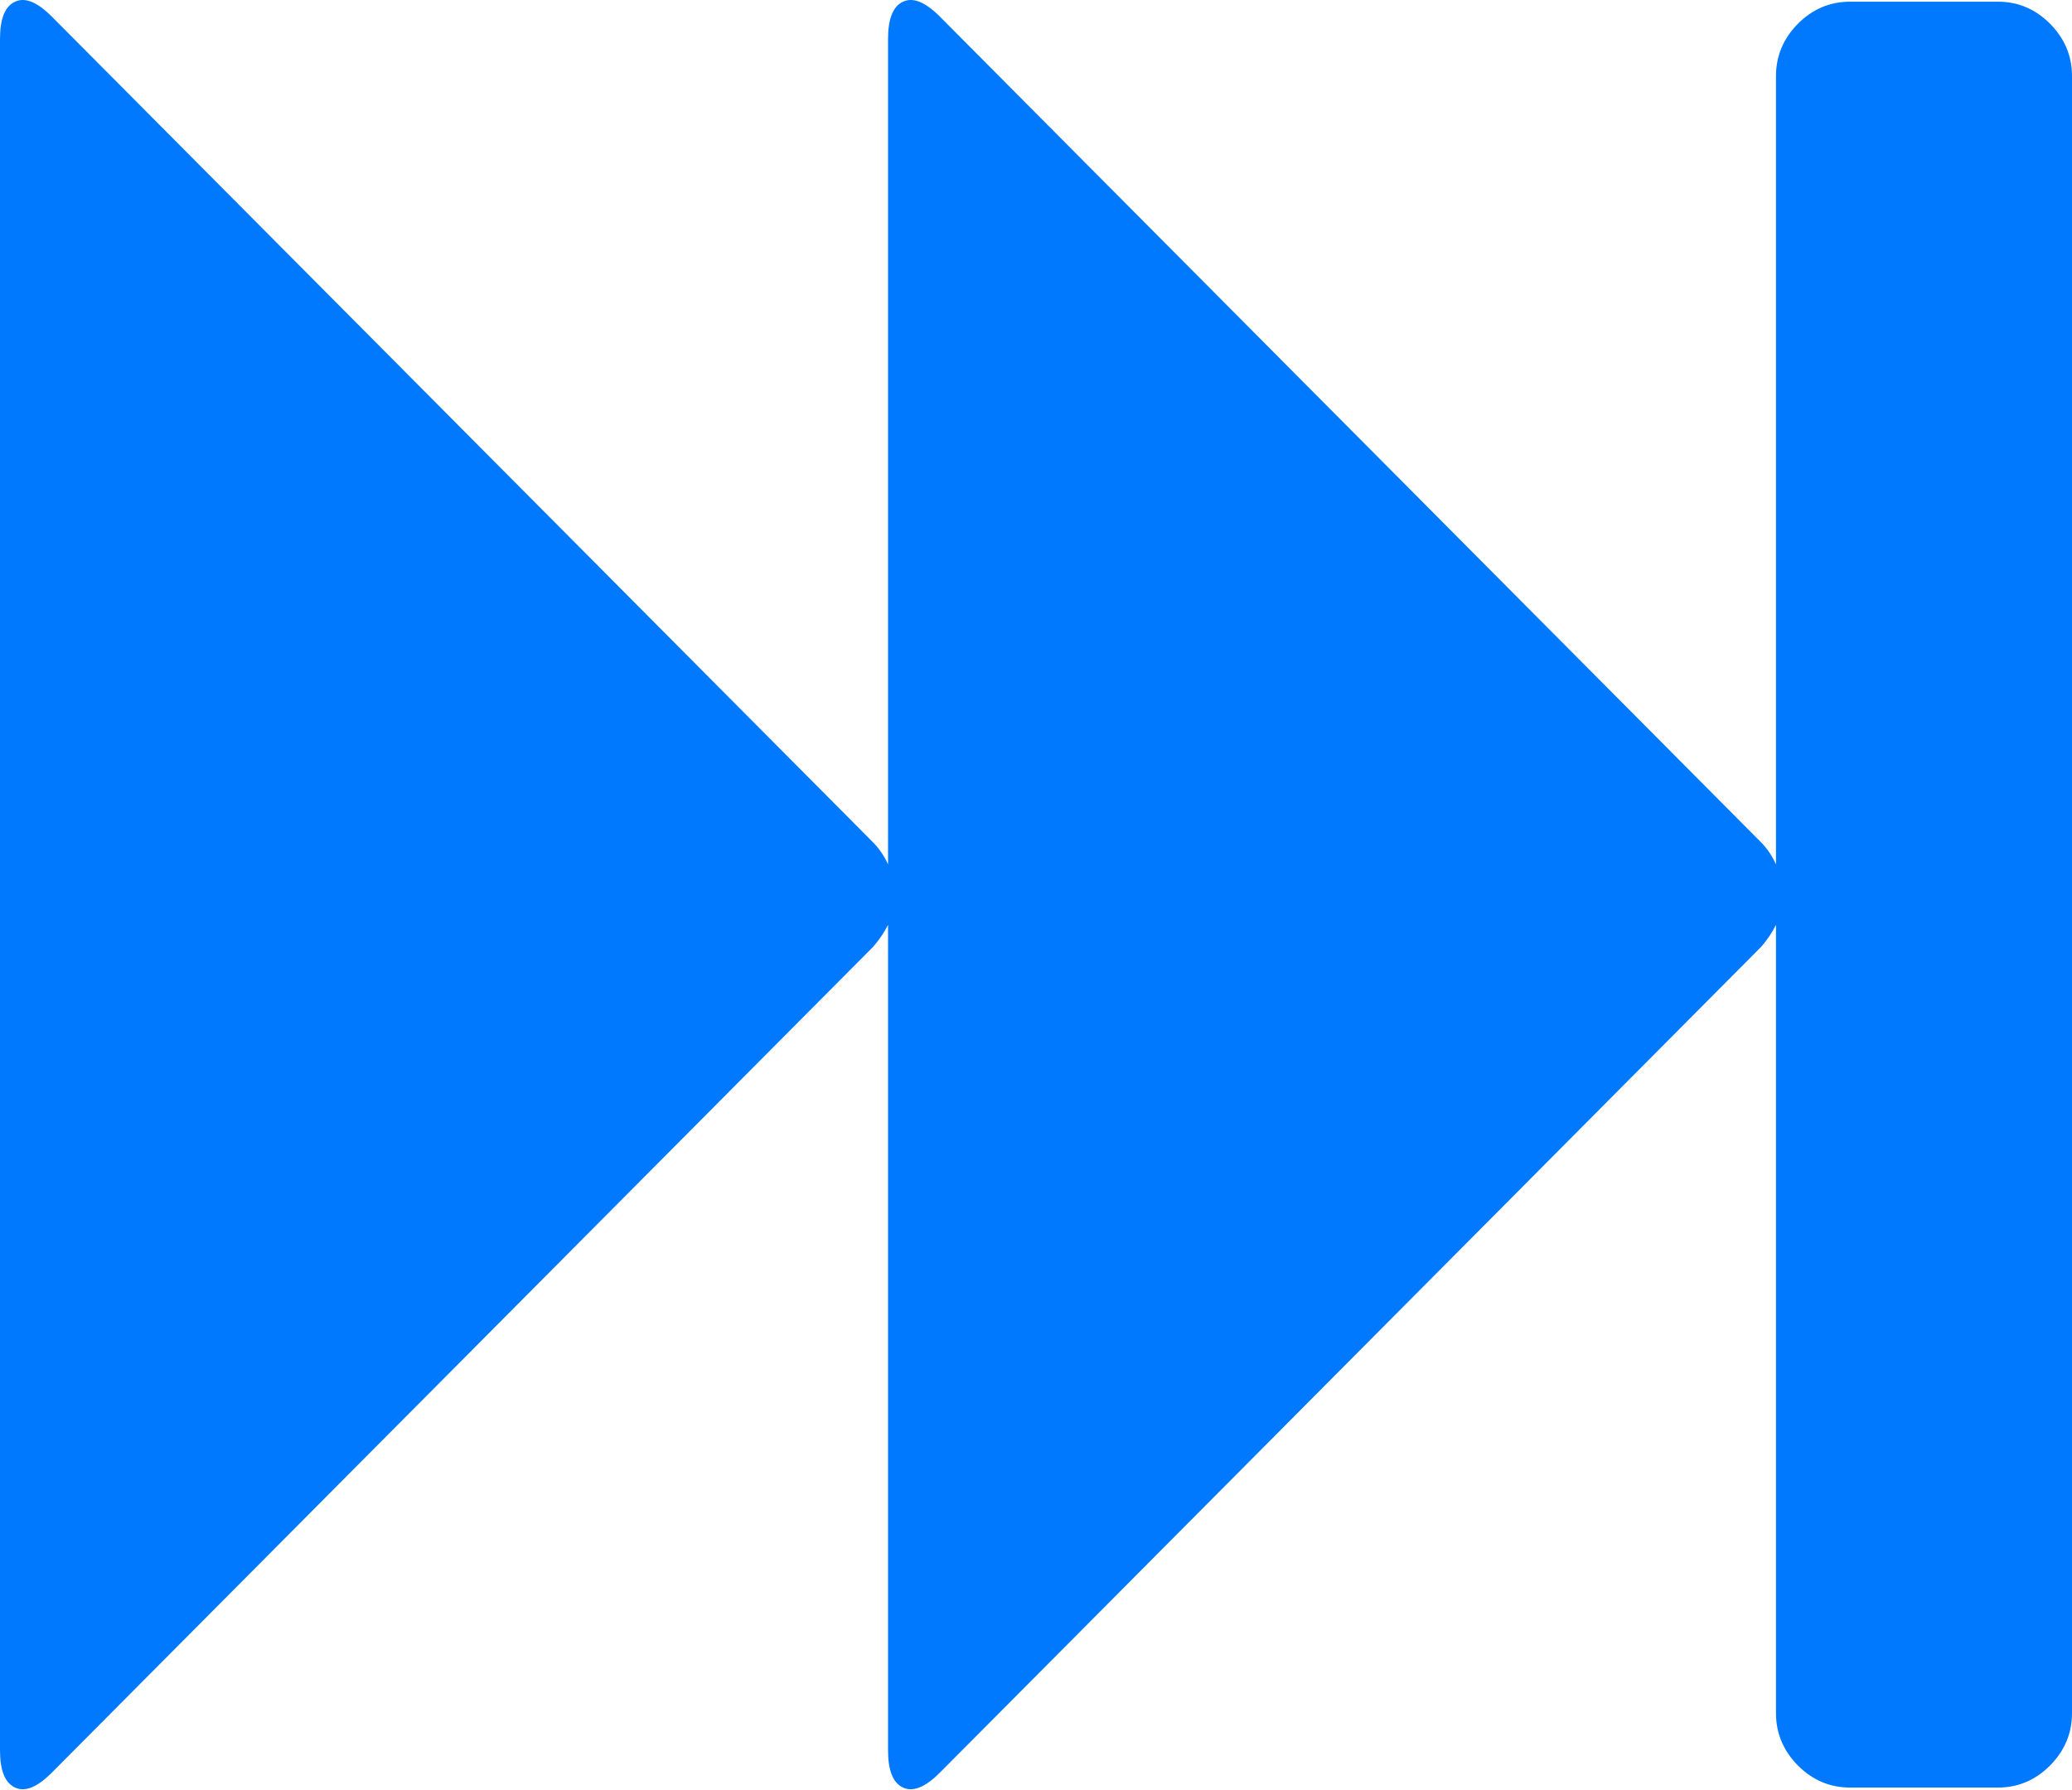
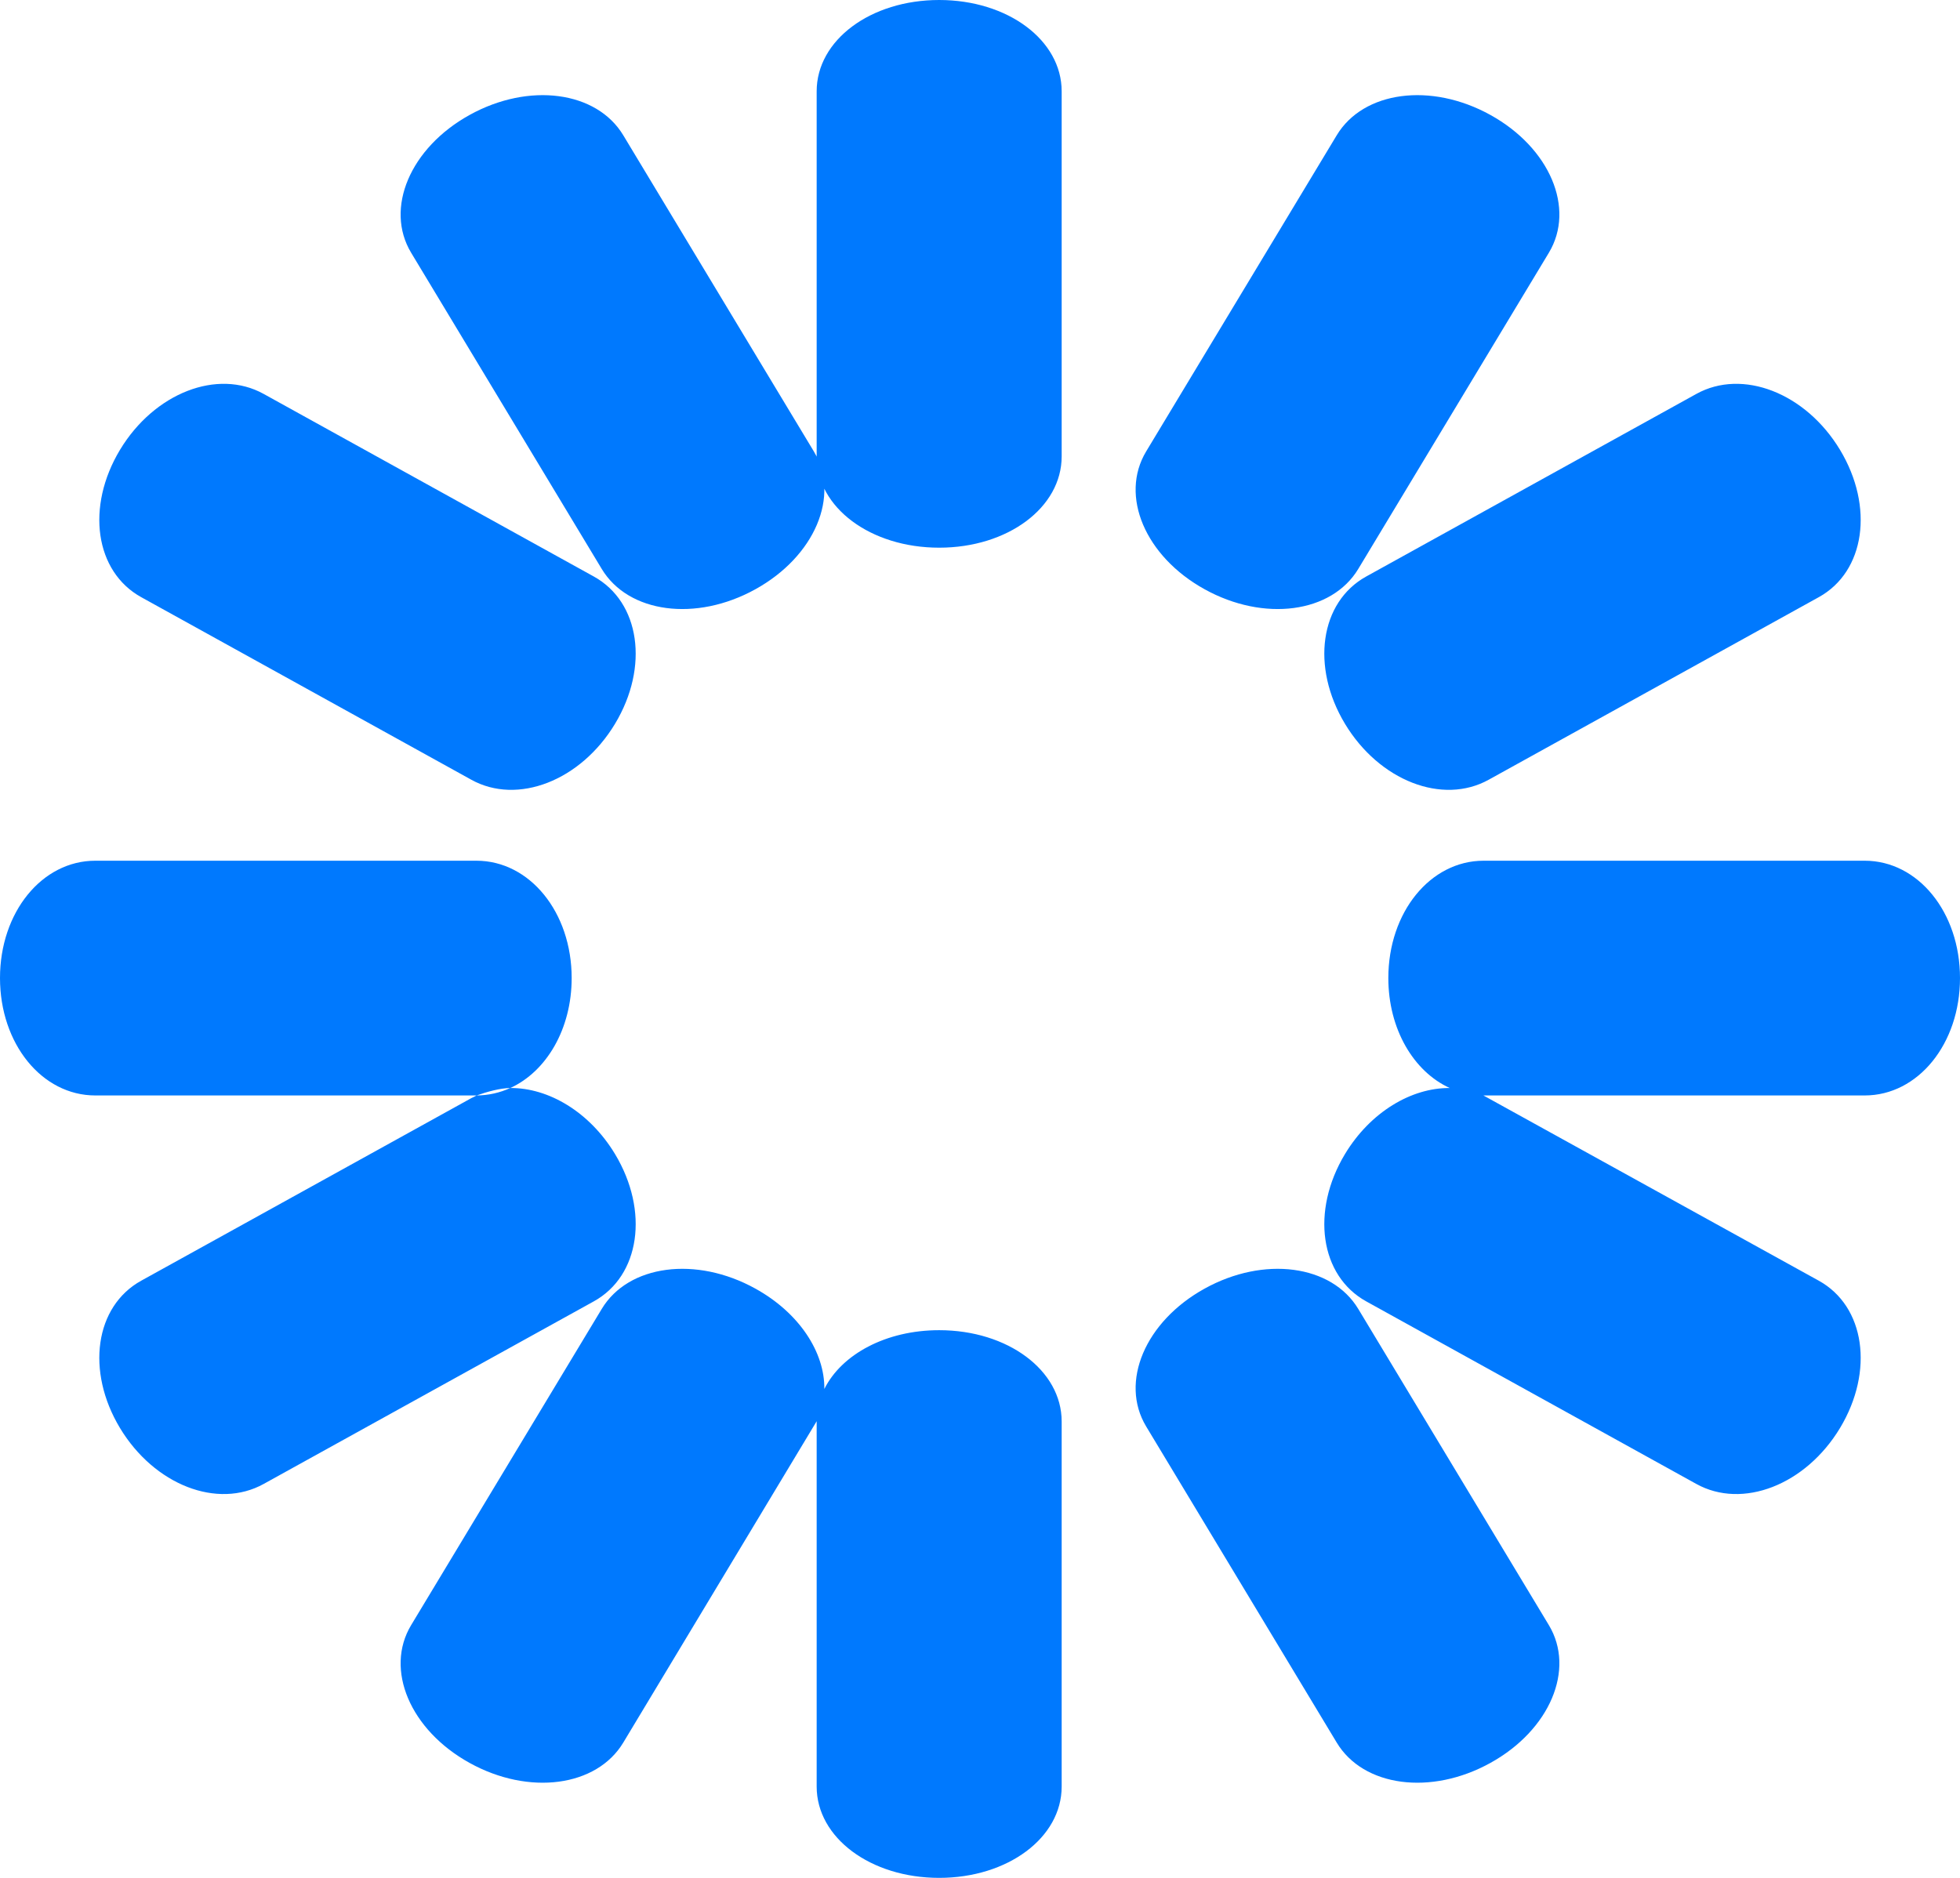
- <svg xmlns="http://www.w3.org/2000/svg" version="1.1" width="22px" height="19px">
-   <g transform="matrix(1 0 0 1 -938 -198 )">
-     <path d="M 9.269 10.056  L 0.552 18.822  C 0.397 18.978  0.266 19.032  0.16 18.982  C 0.053 18.933  0 18.801  0 18.587  L 0 0.413  C 0 0.199  0.053 0.067  0.16 0.018  C 0.266 -0.032  0.397 0.022  0.552 0.178  L 9.269 8.944  C 9.334 9.01  9.388 9.088  9.429 9.179  L 9.429 0.413  C 9.429 0.199  9.482 0.067  9.588 0.018  C 9.695 -0.032  9.826 0.022  9.981 0.178  L 18.698 8.944  C 18.763 9.01  18.816 9.088  18.857 9.179  L 18.857 0.808  C 18.857 0.594  18.935 0.409  19.09 0.252  C 19.246 0.096  19.43 0.018  19.643 0.018  L 21.214 0.018  C 21.427 0.018  21.611 0.096  21.767 0.252  C 21.922 0.409  22 0.594  22 0.808  L 22 18.192  C 22 18.406  21.922 18.591  21.767 18.748  C 21.611 18.904  21.427 18.982  21.214 18.982  L 19.643 18.982  C 19.43 18.982  19.246 18.904  19.09 18.748  C 18.935 18.591  18.857 18.406  18.857 18.192  L 18.857 9.821  C 18.816 9.903  18.763 9.982  18.698 10.056  L 9.981 18.822  C 9.826 18.978  9.695 19.032  9.588 18.982  C 9.482 18.933  9.429 18.801  9.429 18.587  L 9.429 9.821  C 9.388 9.903  9.334 9.982  9.269 10.056  Z " fill-rule="nonzero" fill="#0079fe" stroke="none" transform="matrix(1 0 0 1 938 198 )" />
+ <svg xmlns="http://www.w3.org/2000/svg" version="1.1" width="24px" height="23px">
+   <g transform="matrix(1 0 0 1 -295 -684 )">
+     <path d="M 3.229 18.175  C 2.663 18.489  1.889 18.187  1.469 17.49  C 1.049 16.792  1.163 15.999  1.729 15.686  L 5.771 13.45  C 5.792 13.44  5.814 13.43  5.836 13.417  L 1.167 13.417  C 0.513 13.417  0 12.784  0 11.979  C 0 11.174  0.513 10.542  1.167 10.542  L 5.833 10.542  C 6.487 10.542  7 11.174  7 11.979  C 7 12.603  6.691 13.124  6.248 13.326  C 6.718 13.322  7.221 13.621  7.531 14.135  C 7.951 14.833  7.837 15.626  7.271 15.939  L 3.229 18.175  Z M 18.167 13.417  C 18.021 13.416  17.88 13.384  17.752 13.326  C 17.309 13.124  17 12.603  17 11.979  C 17 11.174  17.513 10.542  18.167 10.542  L 22.833 10.542  C 23.487 10.542  24 11.174  24 11.979  C 24 12.784  23.487 13.417  22.833 13.417  L 18.167 13.417  Z M 14.034 17.47  C 13.708 16.927  14.023 16.185  14.75 15.783  C 15.477 15.38  16.306 15.49  16.632 16.032  L 18.966 19.905  C 19.292 20.448  18.977 21.19  18.25 21.592  C 17.523 21.995  16.694 21.885  16.368 21.343  L 14.034 17.47  Z M 10 5.59  L 10 1.118  C 10 0.492  10.66 0  11.5 0  C 12.34 0  13 0.492  13 1.118  L 13 5.59  C 13 6.216  12.34 6.708  11.5 6.708  C 10.66 6.708  10 6.216  10 5.59  Z M 9.966 5.53  C 10.292 6.073  9.977 6.815  9.25 7.217  C 8.523 7.62  7.694 7.51  7.368 6.968  L 5.034 3.095  C 4.708 2.552  5.023 1.81  5.75 1.408  C 6.477 1.005  7.306 1.115  7.632 1.657  L 9.966 5.53  Z M 3.229 4.825  L 7.271 7.061  C 7.837 7.374  7.951 8.167  7.531 8.865  C 7.111 9.562  6.337 9.864  5.771 9.55  L 1.729 7.314  C 1.163 7.001  1.049 6.208  1.469 5.51  C 1.889 4.813  2.663 4.511  3.229 4.825  Z M 16.469 14.135  C 16.779 13.621  17.282 13.322  17.752 13.326  C 17.894 13.327  18.034 13.357  18.164 13.417  L 22.271 15.686  C 22.837 15.999  22.951 16.792  22.531 17.49  C 22.111 18.187  21.337 18.489  20.771 18.175  L 16.729 15.939  C 16.163 15.626  16.049 14.833  16.469 14.135  Z M 14.034 5.53  L 16.368 1.657  C 16.694 1.115  17.523 1.005  18.25 1.408  C 18.977 1.81  19.292 2.552  18.966 3.095  L 16.632 6.968  C 16.306 7.51  15.477 7.62  14.75 7.217  C 14.023 6.815  13.708 6.073  14.034 5.53  Z M 10 17.41  C 10 17.27  10.034 17.135  10.094 17.012  C 10.306 16.587  10.849 16.292  11.5 16.292  C 12.34 16.292  13 16.784  13 17.41  L 13 21.882  C 13 22.508  12.34 23  11.5 23  C 10.66 23  10 22.508  10 21.882  L 10 17.41  Z M 9.25 15.783  C 9.787 16.08  10.099 16.562  10.094 17.012  C 10.093 17.149  10.062 17.283  10 17.407  L 7.632 21.343  C 7.306 21.885  6.477 21.995  5.75 21.592  C 5.023 21.19  4.708 20.448  5.034 19.905  L 7.368 16.032  C 7.694 15.49  8.523 15.38  9.25 15.783  Z M 20.771 4.825  C 21.337 4.511  22.111 4.813  22.531 5.51  C 22.951 6.208  22.837 7.001  22.271 7.314  L 18.229 9.55  C 17.663 9.864  16.889 9.562  16.469 8.865  C 16.049 8.167  16.163 7.374  16.729 7.061  L 20.771 4.825  Z M 5.836 13.417  C 5.982 13.416  6.12 13.384  6.248 13.326  C 6.128 13.327  5.965 13.371  5.836 13.417  Z " fill-rule="nonzero" fill="#0079fe" stroke="none" transform="matrix(1 0 0 1 295 684 )" />
  </g>
</svg>
